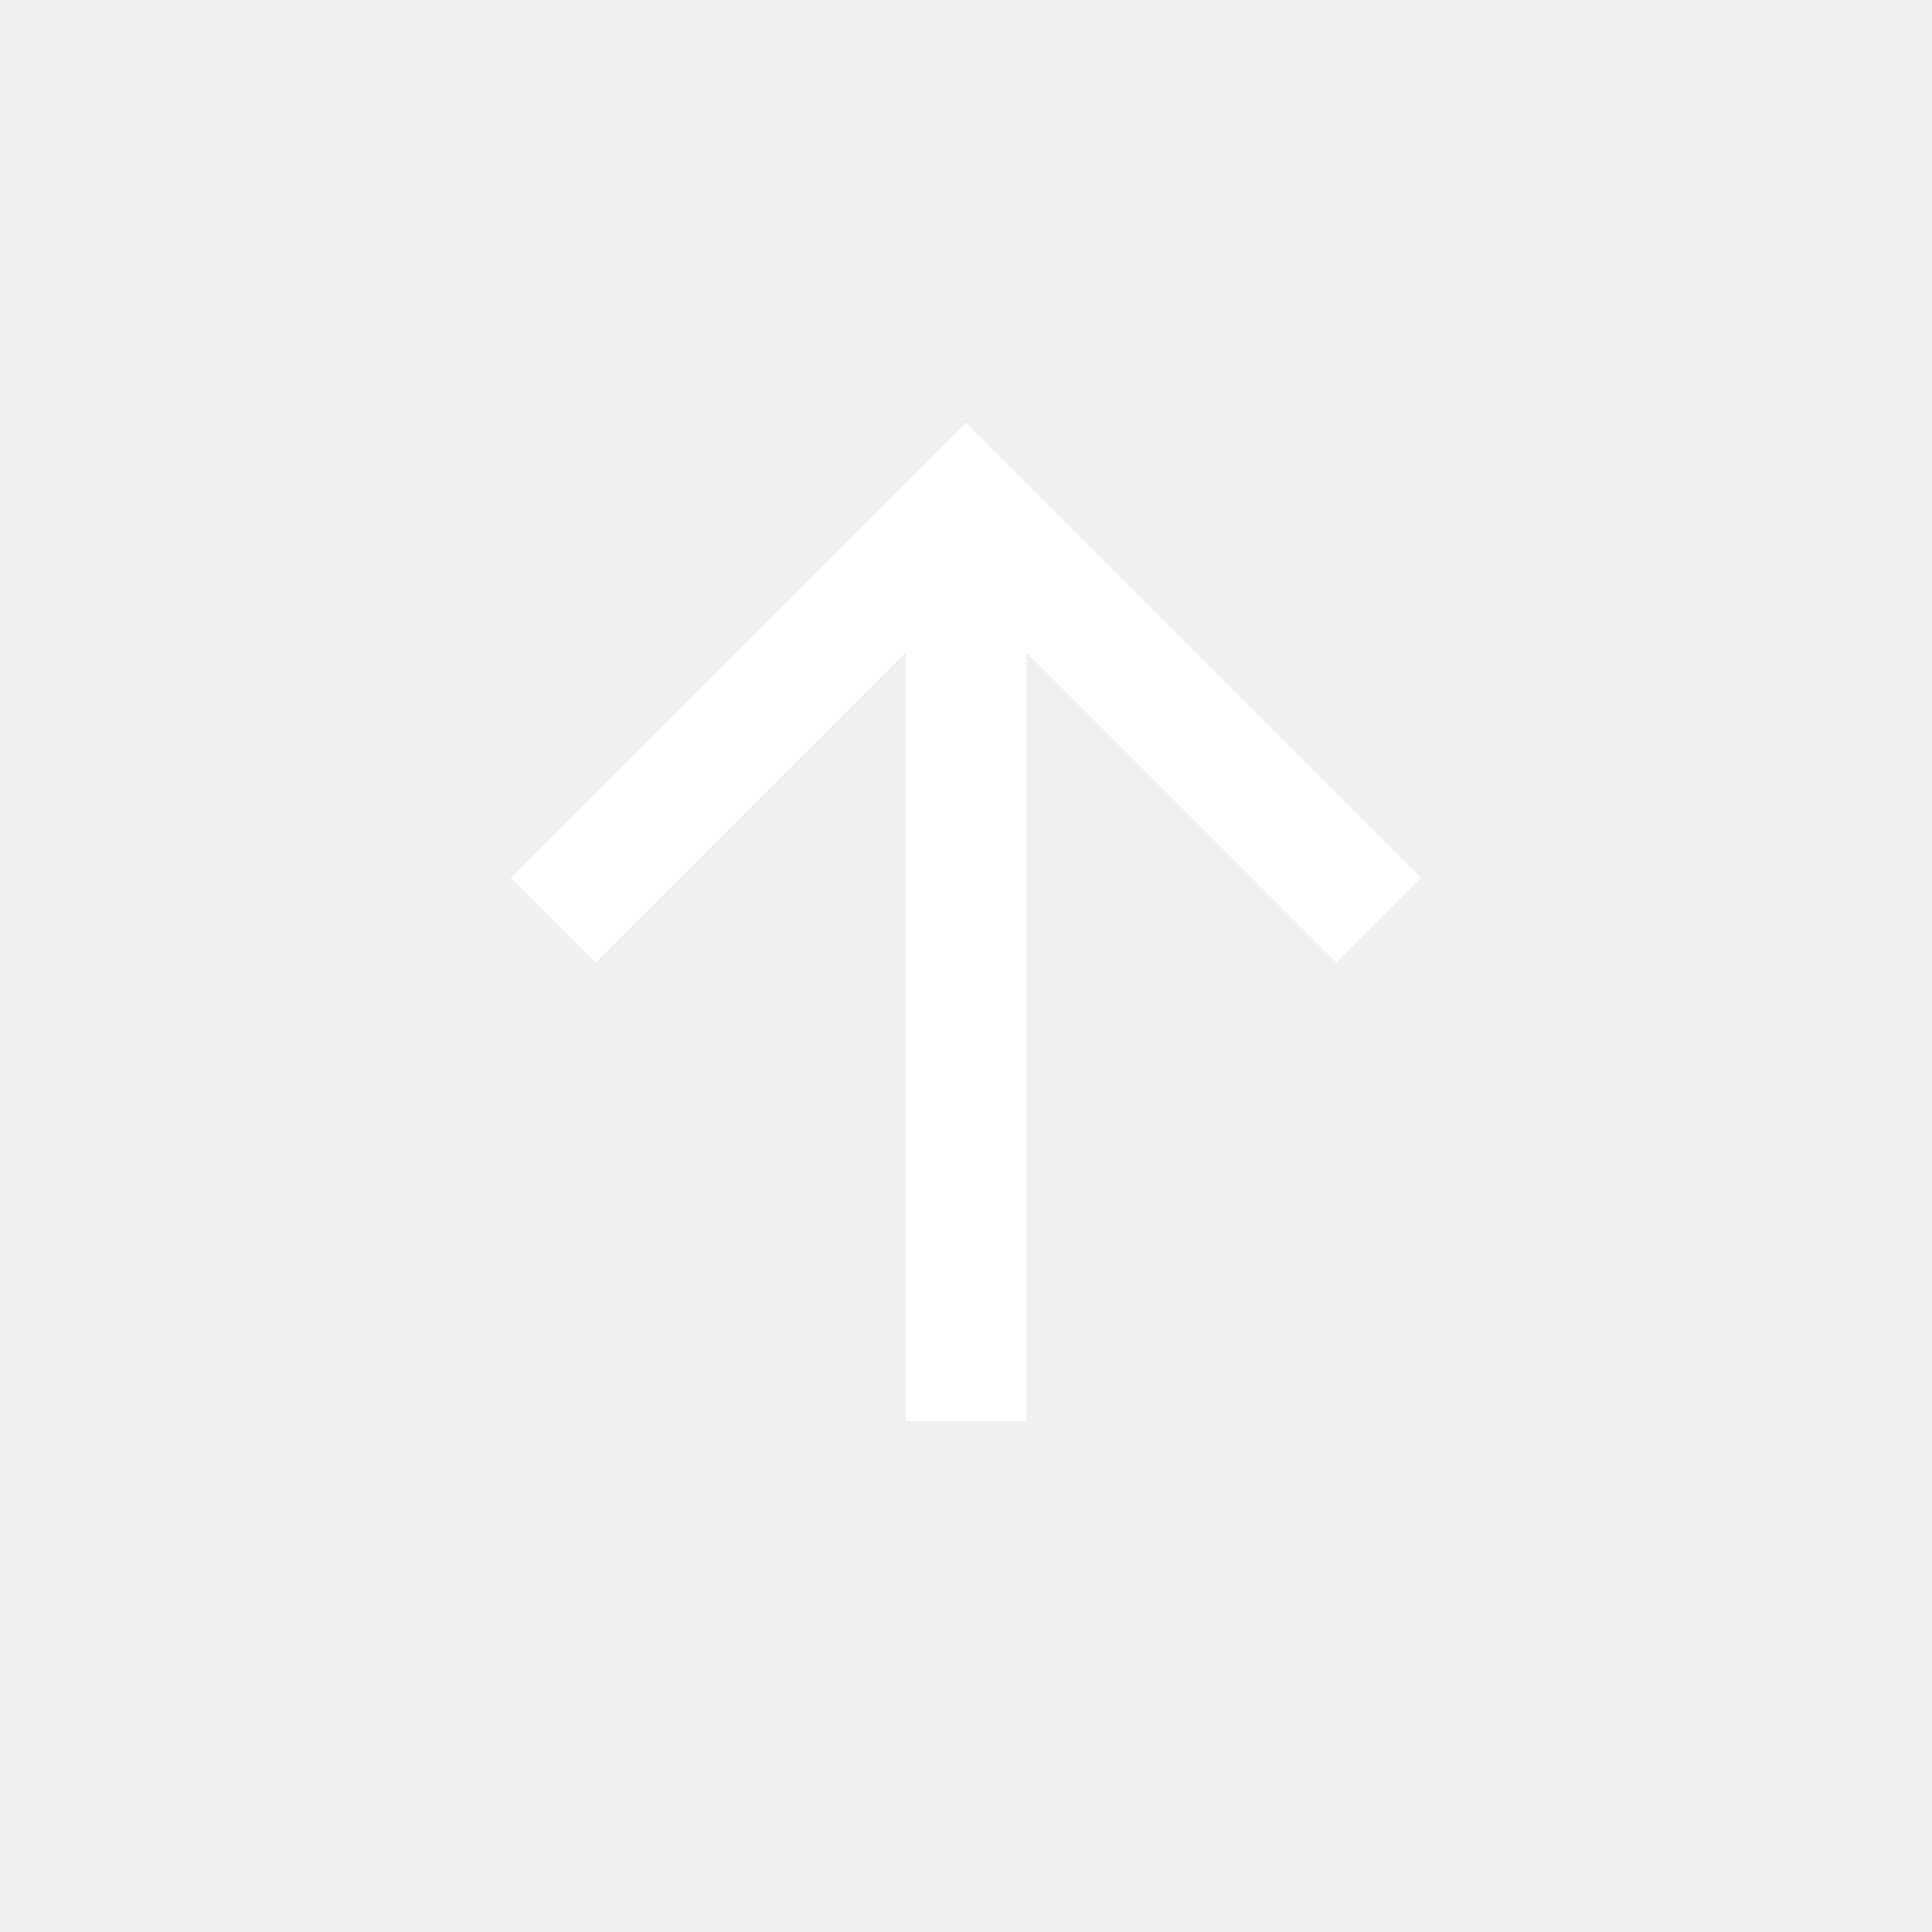
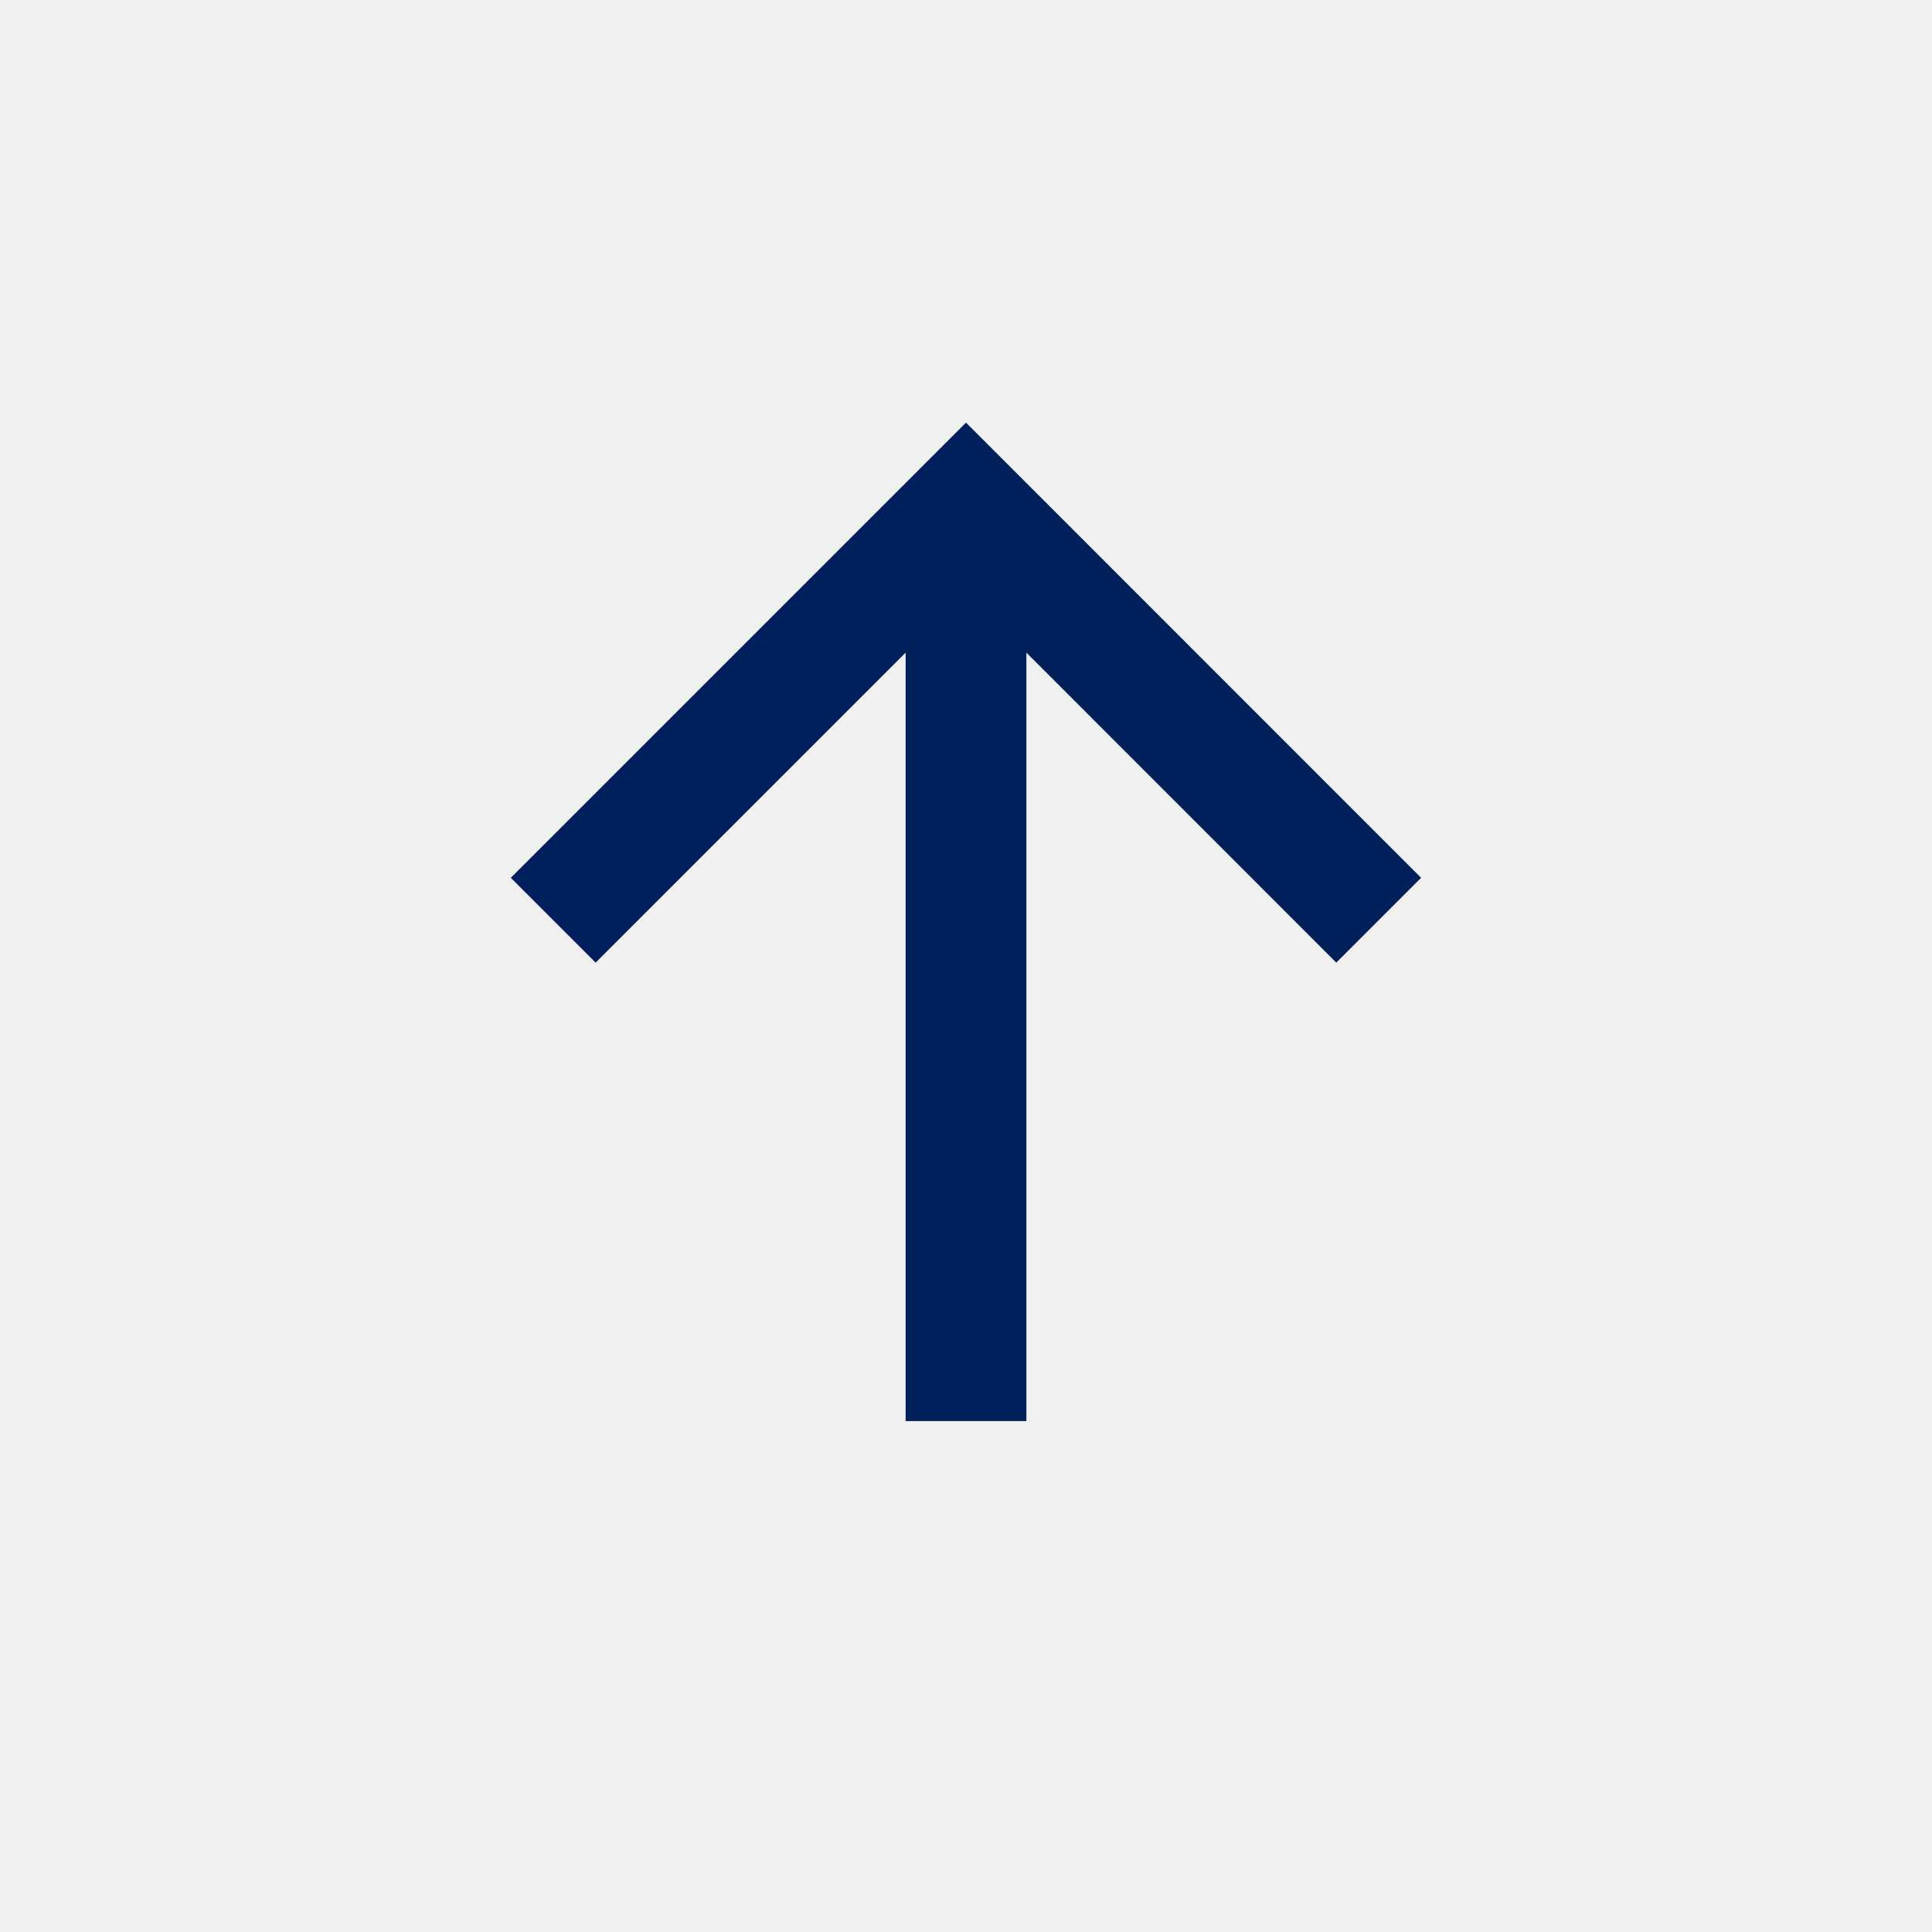
<svg xmlns="http://www.w3.org/2000/svg" width="20" height="20" viewBox="0 0 20 20" fill="none">
  <mask id="mask0_26_784" style="mask-type:alpha" maskUnits="userSpaceOnUse" x="0" y="0" width="20" height="20">
    <rect width="20" height="20" fill="#D9D9D9" />
  </mask>
  <g mask="url(#mask0_26_784)">
-     <path d="M9.375 14.711V6.756L6.166 9.965L5.288 9.087L10 4.375L14.711 9.087L13.833 9.965L10.625 6.756V14.711H9.375Z" fill="white" />
+     <path d="M9.375 14.711V6.756L6.166 9.965L5.288 9.087L10 4.375L14.711 9.087L13.833 9.965L10.625 6.756V14.711H9.375Z" fill="#00205B" />
  </g>
</svg>
